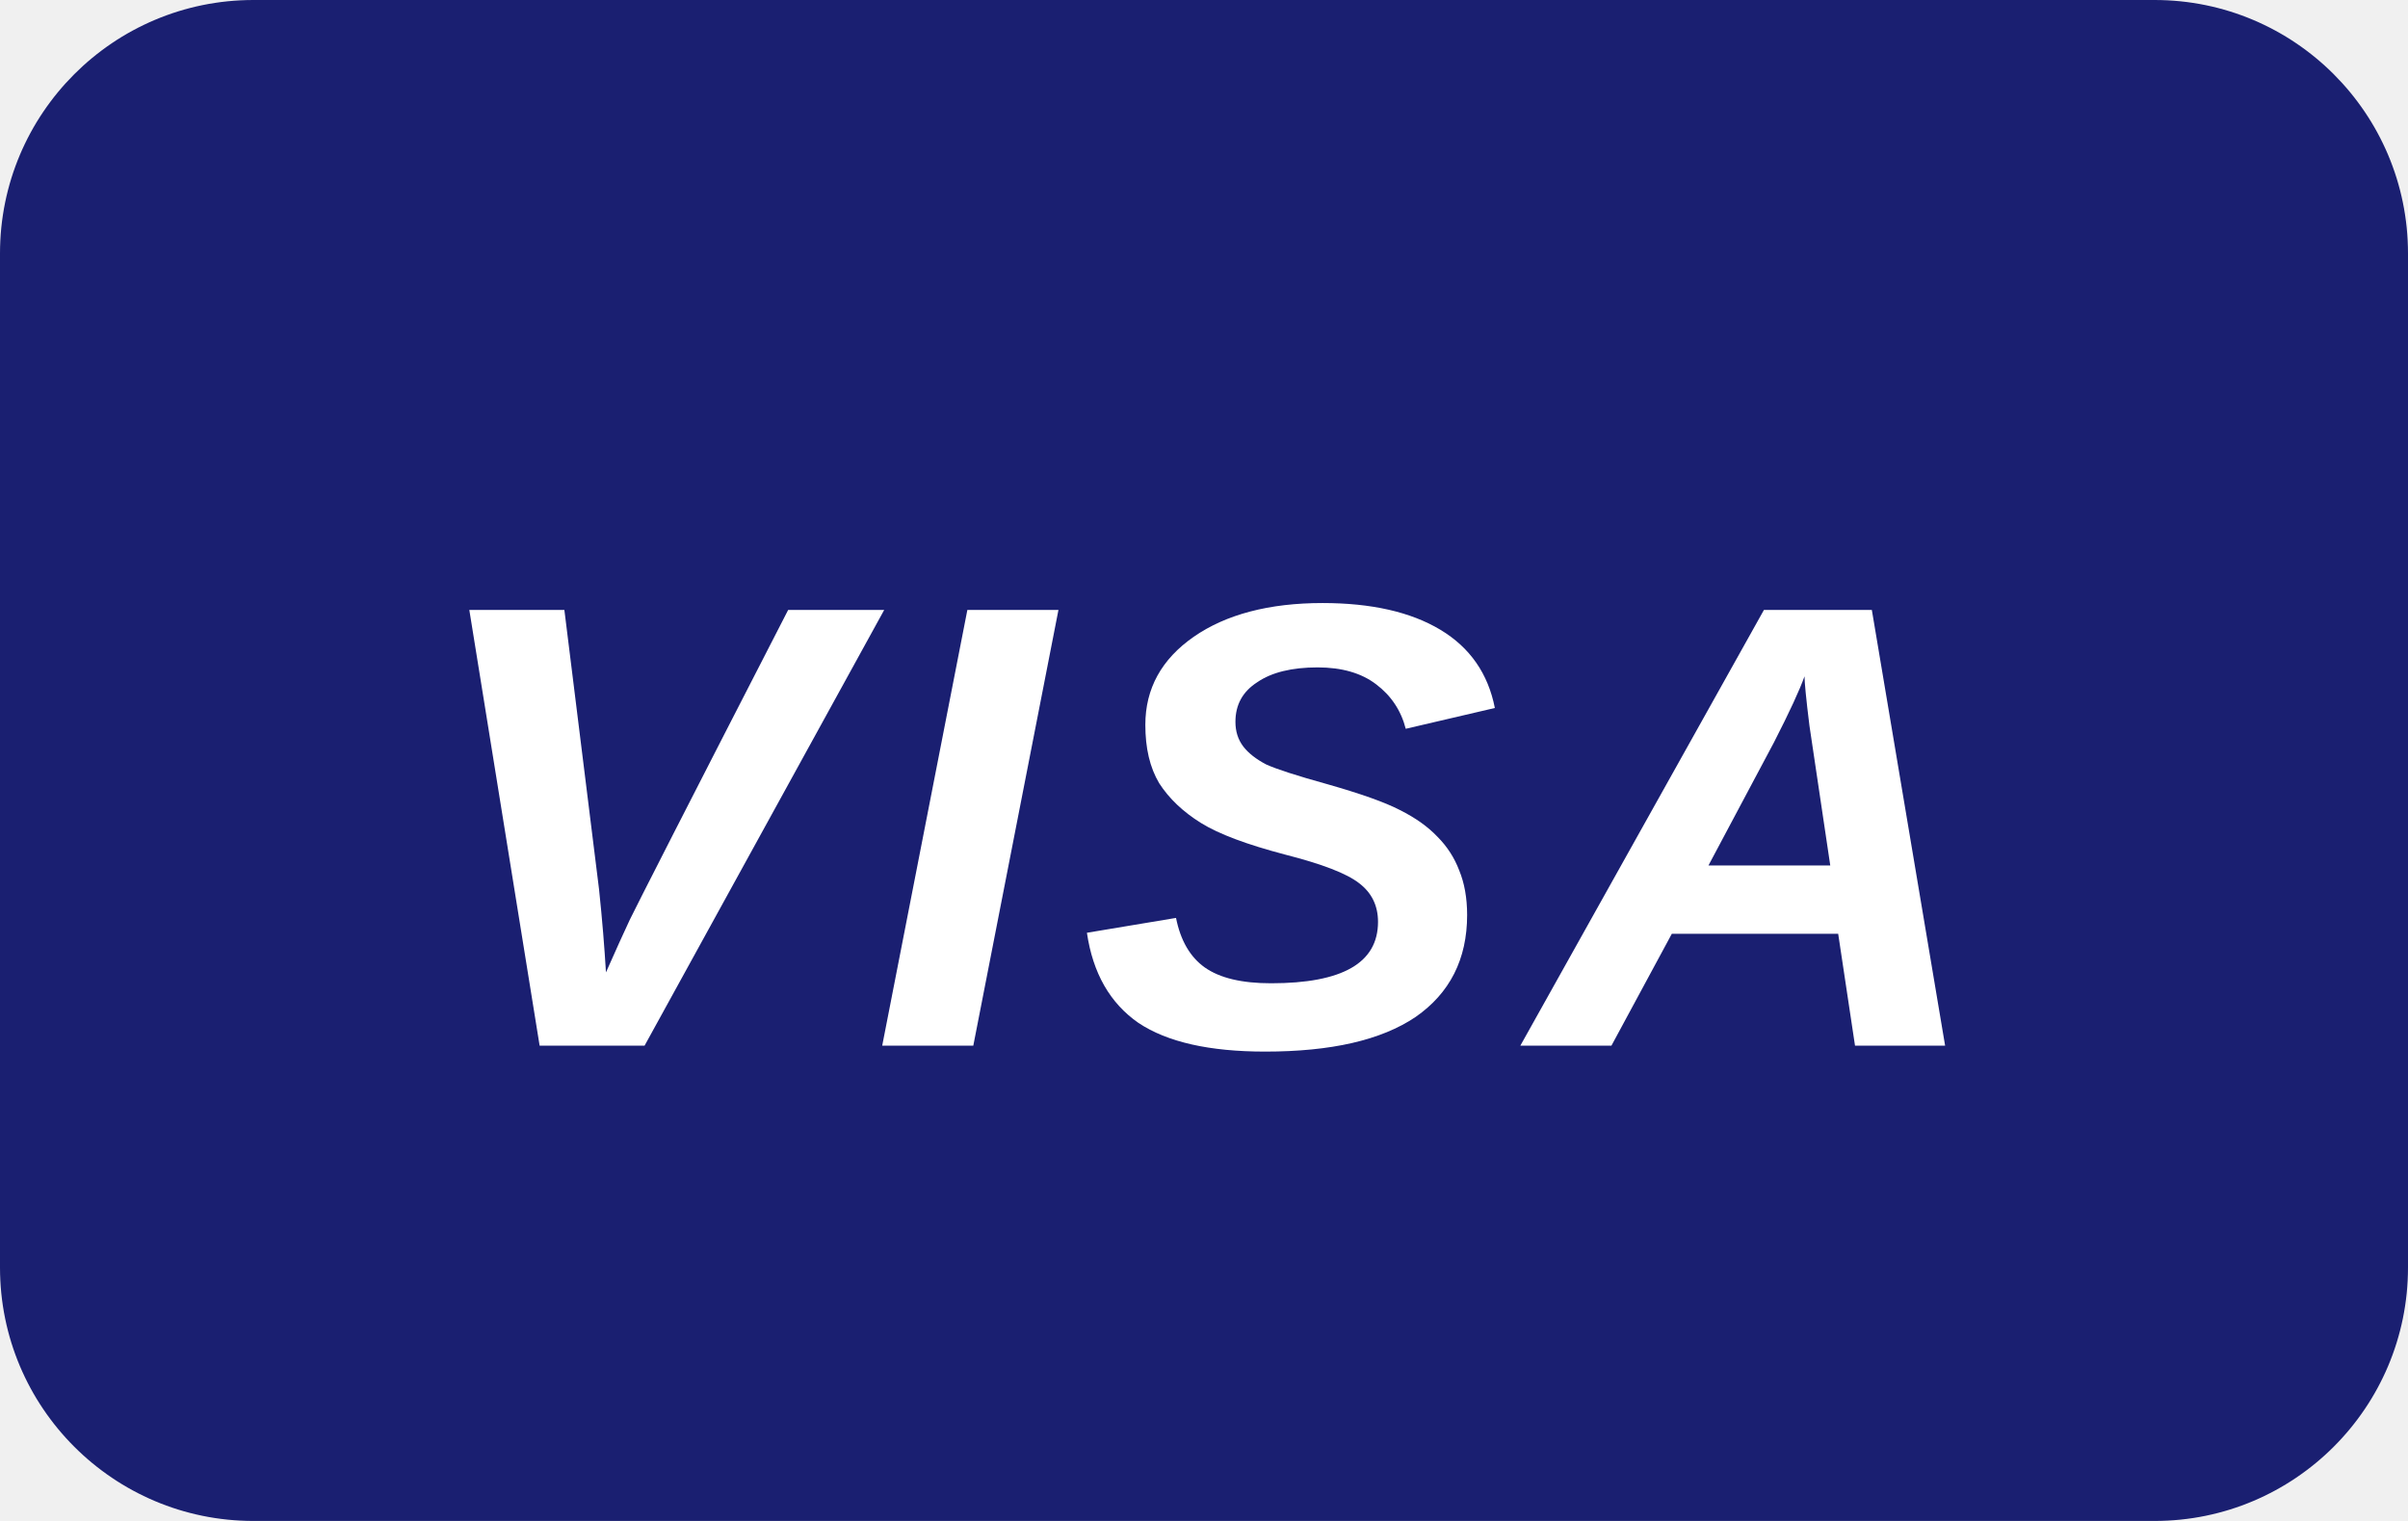
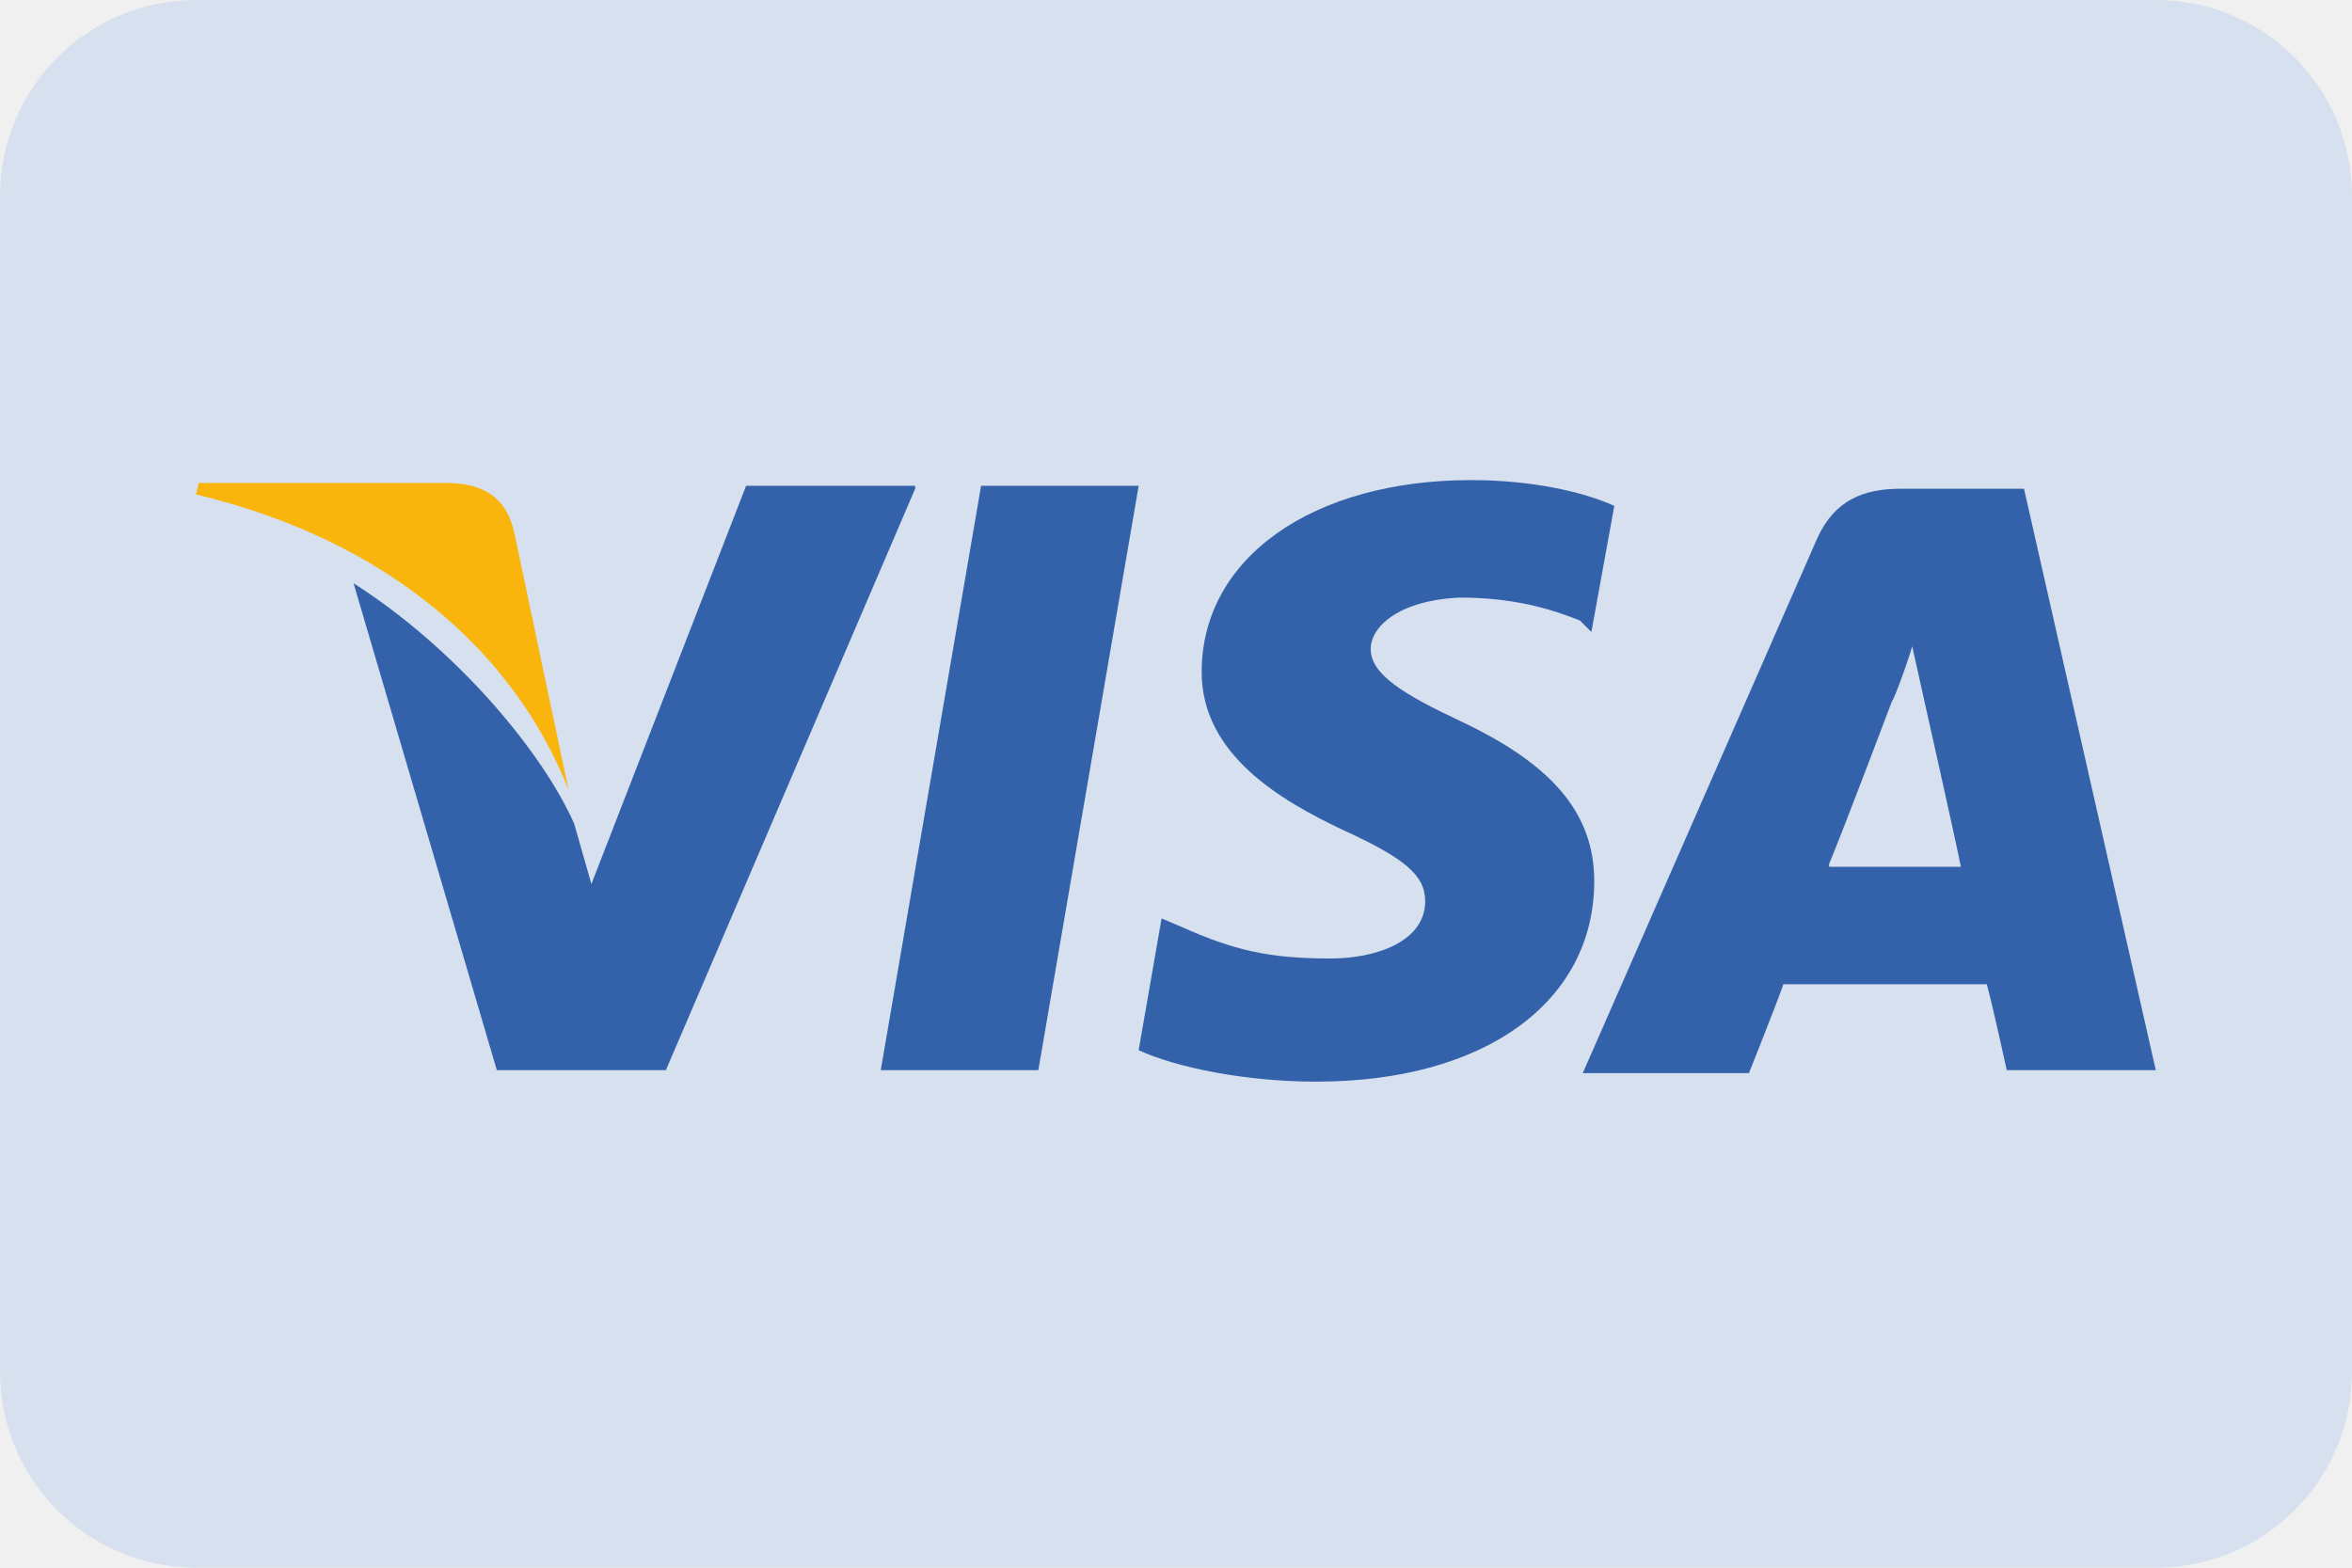
- <svg xmlns="http://www.w3.org/2000/svg" width="38" height="24" viewBox="0 0 38 24" fill="none">
-   <rect width="38" height="24" rx="4" fill="#1A1F71" />
-   <text x="19" y="16.5" text-anchor="middle" fill="white" font-family="Arial, Helvetica, sans-serif" font-size="10" font-weight="bold" font-style="italic" letter-spacing="0.5">VISA</text>
+ <svg xmlns="http://www.w3.org/2000/svg" width="24" height="16" viewBox="0 0 24 16" fill="none">
+   <rect width="24" height="16" rx="2" fill="#D6E0EE" />
+   <g transform="translate(2, 4.9) scale(0.9999, 0.9999)">
+     <svg width="20" height="6.14" viewBox="0 0 20 6.14" fill="none">
+       <path d="M18.655 0.088H17.397C17.017 0.088 16.725 0.205 16.549 0.585L14.152 6.053H15.848C15.848 6.053 16.14 5.322 16.199 5.146C16.374 5.146 18.041 5.146 18.275 5.146C18.333 5.351 18.479 6.023 18.479 6.023H20L18.655 0.088ZM16.666 3.918C16.813 3.567 17.31 2.251 17.31 2.251C17.31 2.281 17.456 1.901 17.514 1.696L17.631 2.222C17.631 2.222 17.953 3.655 18.011 3.947H16.666V3.918Z" fill="#3362AB" />
+       <path d="M14.269 4.094C14.269 5.322 13.158 6.14 11.433 6.14C10.702 6.14 10 5.994 9.62 5.819L9.854 4.474L10.059 4.561C10.585 4.795 10.936 4.883 11.579 4.883C12.047 4.883 12.544 4.708 12.544 4.298C12.544 4.035 12.339 3.86 11.696 3.567C11.082 3.275 10.263 2.807 10.263 1.959C10.263 0.789 11.403 0 13.012 0C13.626 0 14.152 0.117 14.474 0.263L14.24 1.55L14.123 1.433C13.83 1.316 13.45 1.199 12.895 1.199C12.281 1.228 11.988 1.491 11.988 1.725C11.988 1.988 12.339 2.193 12.895 2.456C13.83 2.895 14.269 3.392 14.269 4.094Z" fill="#3362AB" />
+       <path d="M0 0.146L0.029 0.029H2.544C2.895 0.029 3.158 0.146 3.246 0.526L3.801 3.158C3.246 1.754 1.959 0.614 0 0.146Z" fill="#F9B50B" />
+       <path d="M7.339 0.088L4.795 6.023H3.07L1.608 1.053C2.661 1.725 3.538 2.778 3.86 3.509L4.035 4.123L5.614 0.058H7.339V0.088Z" fill="#3362AB" />
+       <path d="M8.012 0.058H9.62L8.596 6.023H6.988L8.012 0.058Z" fill="#3362AB" />
+     </svg>
+   </g>
</svg>
